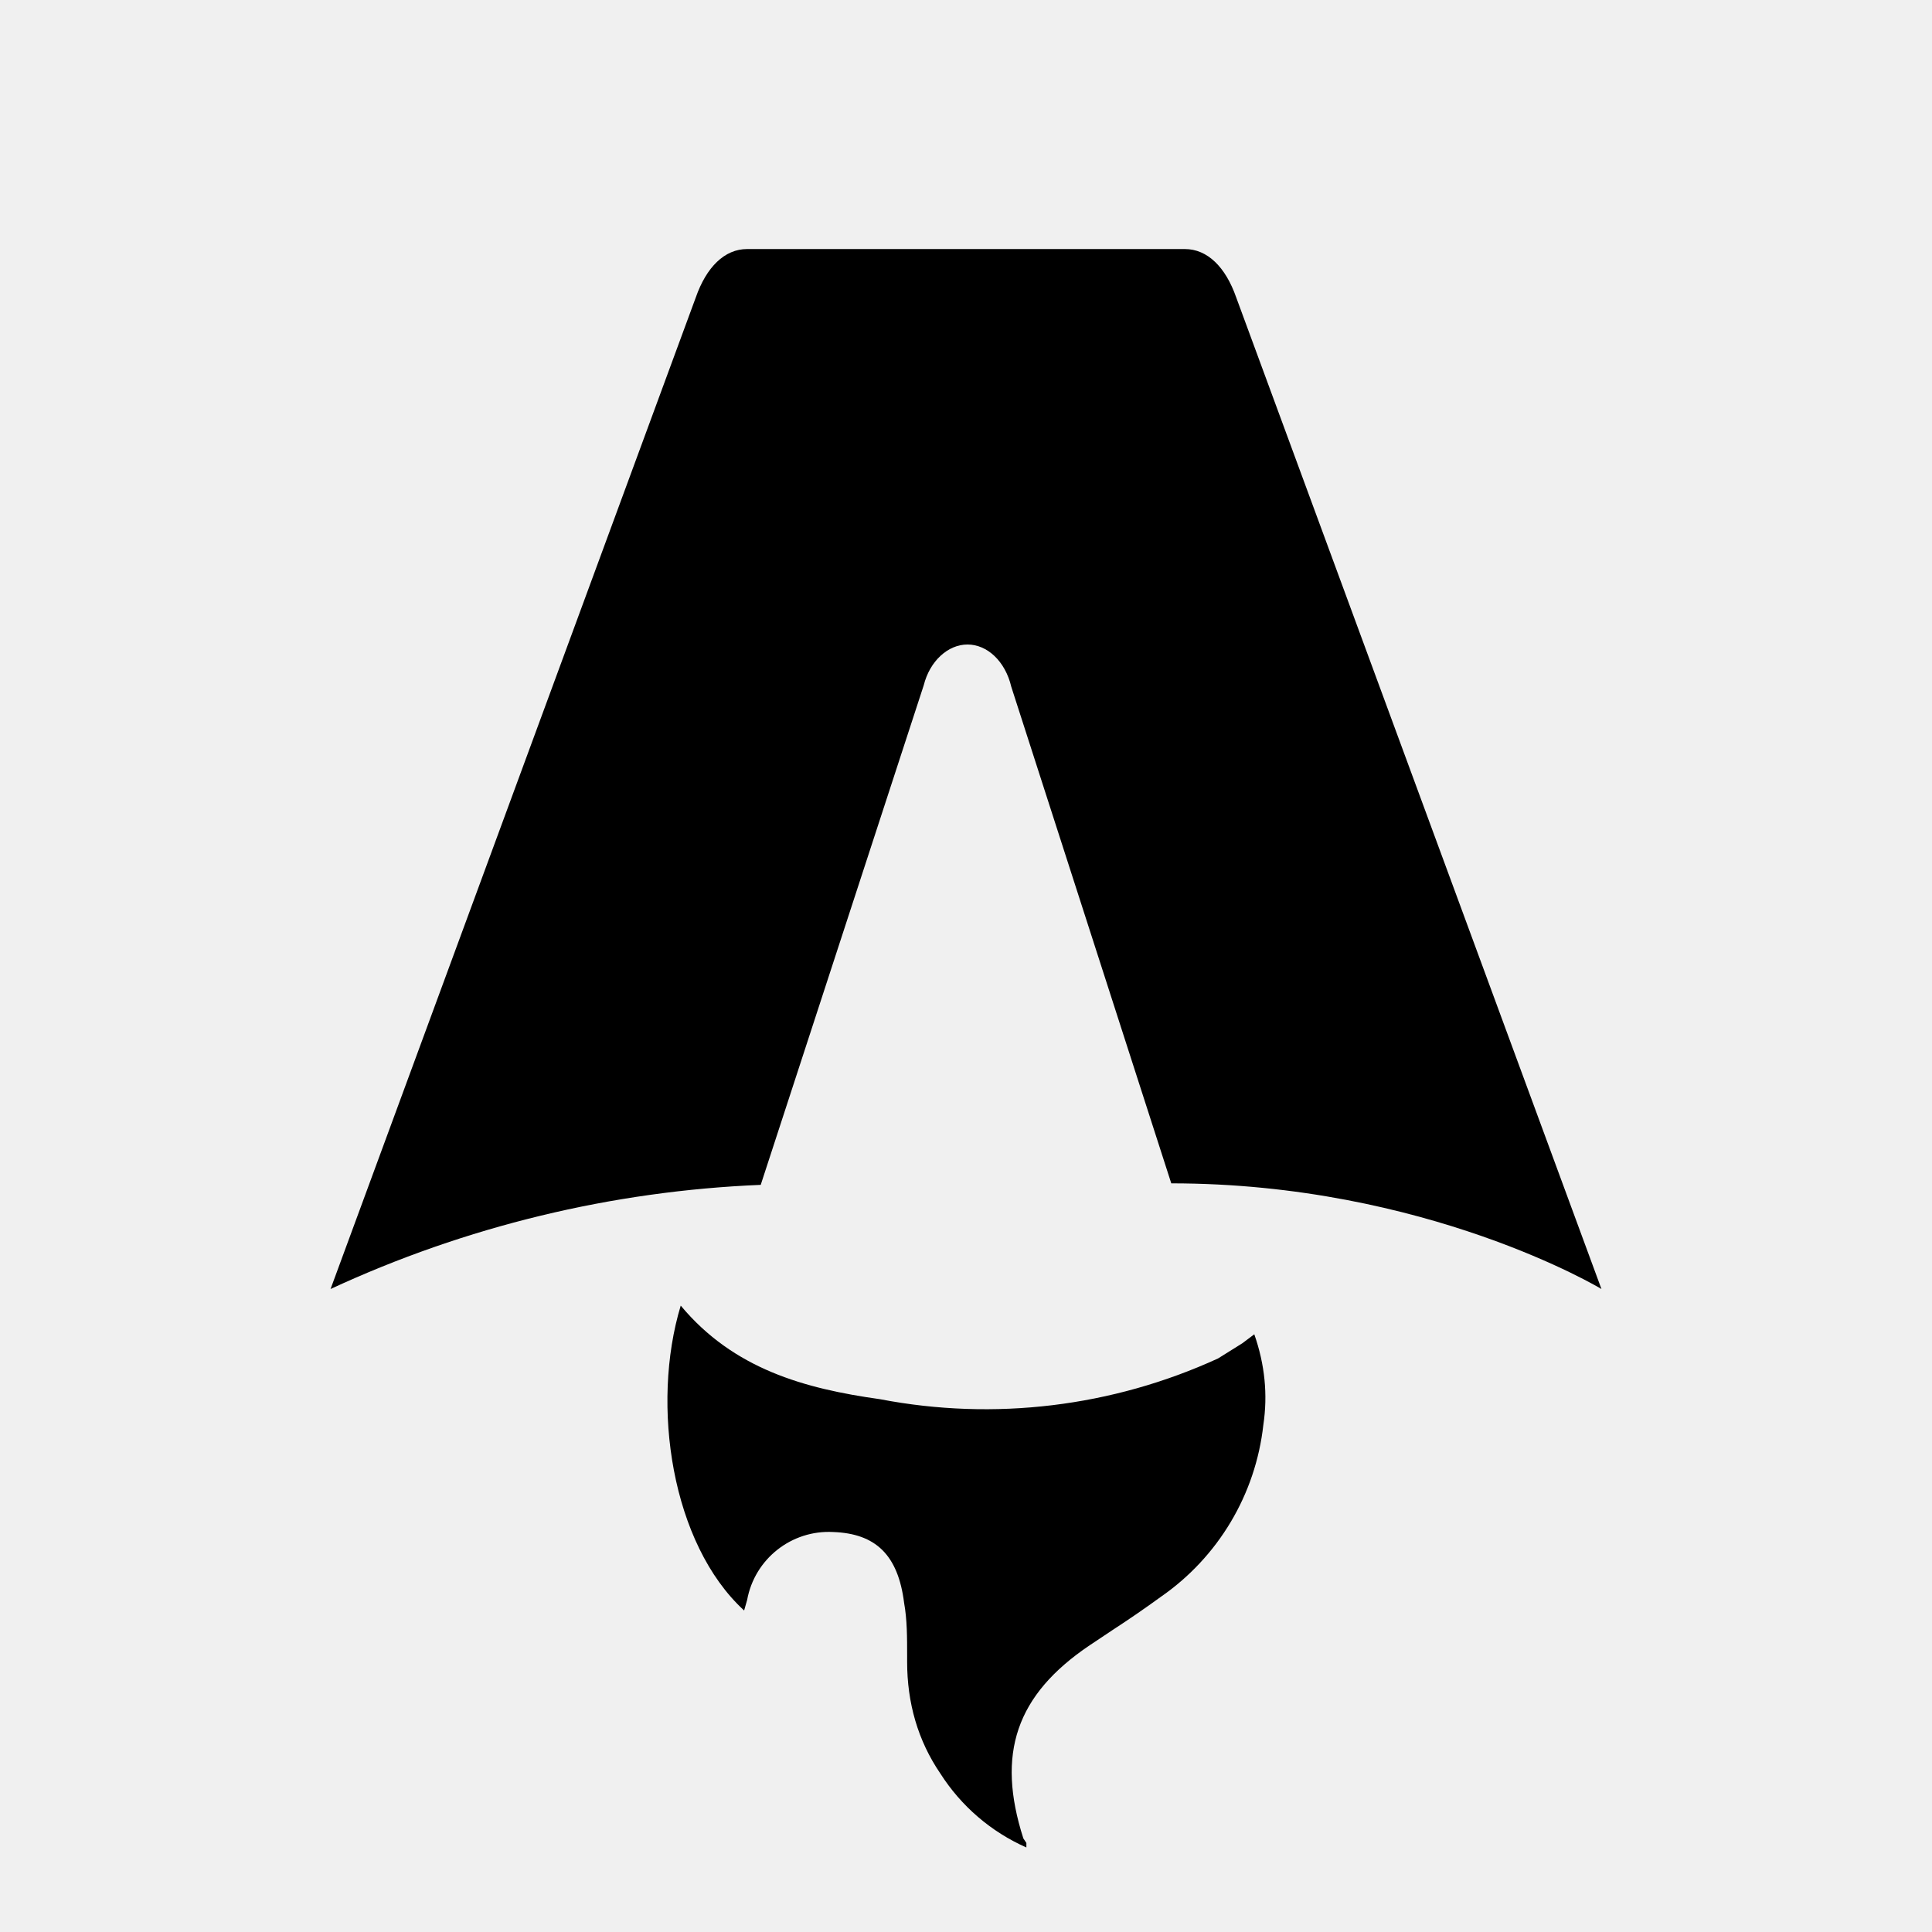
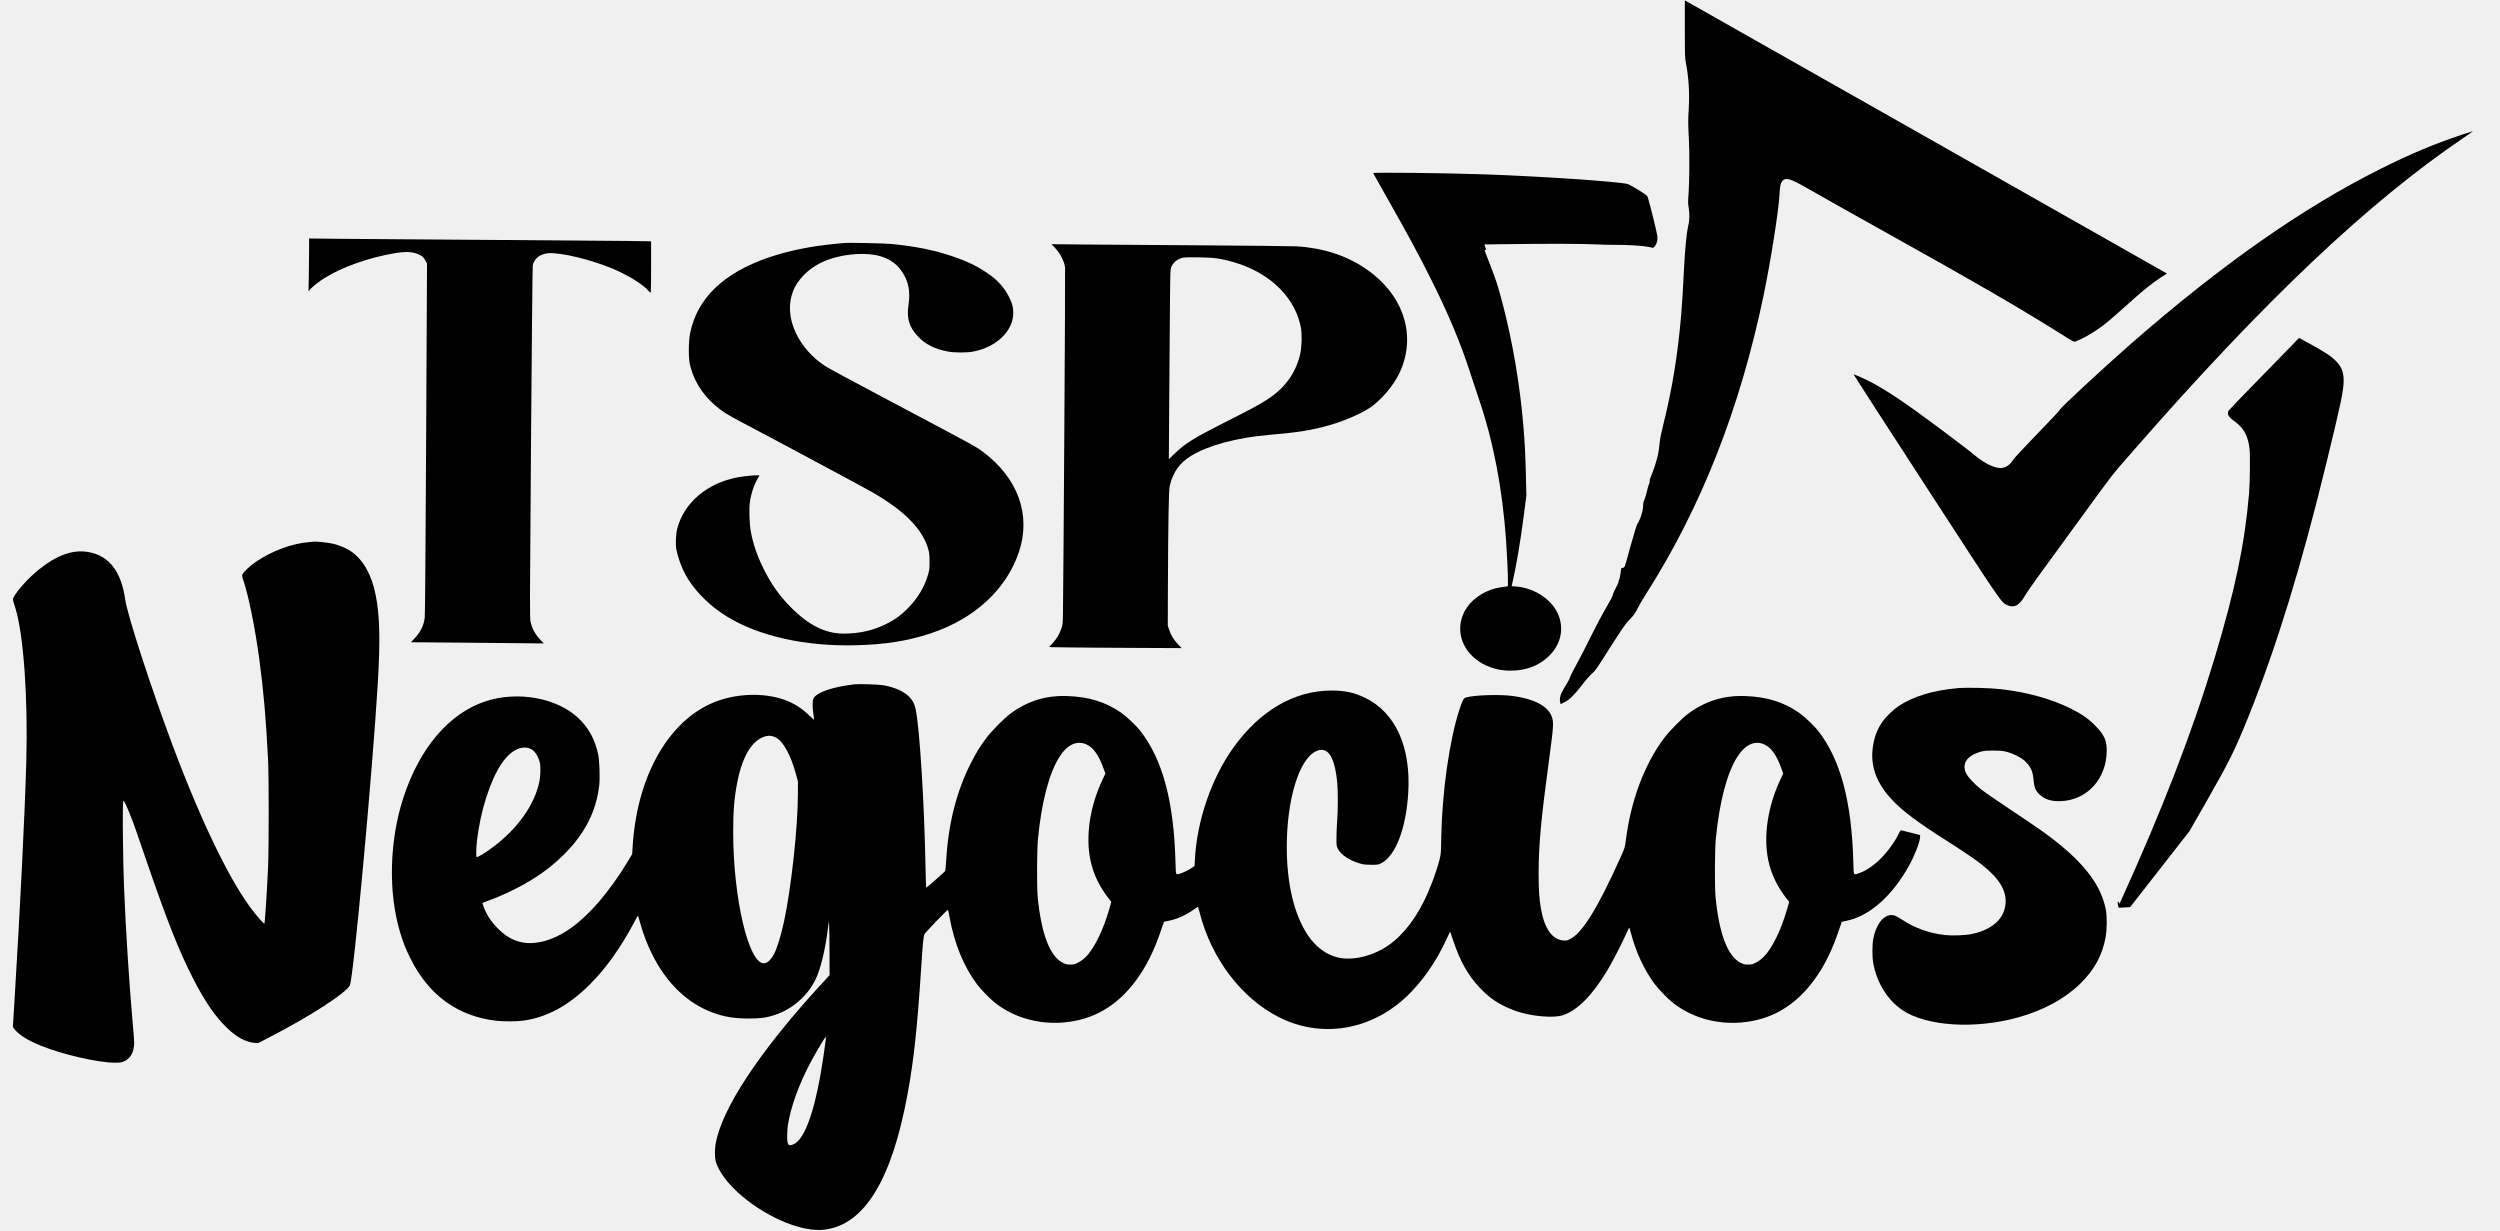
- <svg xmlns="http://www.w3.org/2000/svg" fill="none" viewBox="0 0 128 128">
-   <path d="M50.4 78.5a75.1 75.1 0 0 0-28.5 6.9l24.2-65.7c.7-2 1.9-3.2 3.4-3.2h29c1.5 0 2.7 1.2 3.4 3.2l24.2 65.7s-11.6-7-28.5-7L67 45.5c-.4-1.7-1.6-2.8-2.9-2.8-1.3 0-2.5 1.1-2.9 2.7L50.4 78.5Zm-1.1 28.2Zm-4.2-20.2c-2 6.6-.6 15.8 4.2 20.2a17.5 17.5 0 0 1 .2-.7 5.5 5.5 0 0 1 5.7-4.5c2.8.1 4.3 1.5 4.7 4.7.2 1.1.2 2.3.2 3.5v.4c0 2.7.7 5.2 2.2 7.4a13 13 0 0 0 5.7 4.9v-.3l-.2-.3c-1.8-5.6-.5-9.5 4.4-12.8l1.5-1a73 73 0 0 0 3.2-2.2 16 16 0 0 0 6.8-11.4c.3-2 .1-4-.6-6l-.8.6-1.6 1a37 37 0 0 1-22.4 2.7c-5-.7-9.7-2-13.2-6.2Z" />
+ <svg xmlns="http://www.w3.org/2000/svg" width="4861pt" height="2393pt" viewBox="0 0 4861 2393">
+   <g transform="translate(0,2393) scale(0.1,-0.1)">
+     <path d="M32760 23363 c0 -512 2 -566 20 -654 53 -265 74 -587 57 -874 -15 -247 -15 -321 2 -614 15 -271 10 -866 -9 -1101 -10 -117 -9 -149 6 -240 20 -122 15 -242 -15 -365 -26 -107 -58 -437 -76 -791 -27 -529 -36 -677 -56 -914 -64 -765 -176 -1452 -349 -2140 -42 -168 -62 -269 -70 -355 -6 -66 -20 -165 -31 -220 -24 -116 -93 -330 -138 -429 -20 -45 -29 -77 -25 -92 4 -15 0 -34 -10 -49 -9 -14 -27 -76 -41 -138 -13 -63 -36 -138 -50 -168 -15 -33 -25 -72 -25 -101 0 -110 -46 -265 -108 -366 -20 -33 -59 -156 -131 -417 -131 -476 -116 -432 -155 -445 l-34 -11 -12 -97 c-7 -53 -19 -107 -26 -119 -8 -12 -14 -34 -14 -48 0 -13 -25 -69 -55 -124 -30 -55 -55 -112 -55 -128 0 -18 -49 -112 -139 -265 -82 -139 -203 -369 -294 -555 -85 -175 -205 -408 -266 -518 -62 -110 -121 -227 -132 -260 -10 -33 -46 -103 -80 -155 -104 -159 -135 -253 -112 -338 l8 -33 72 36 c98 49 188 136 329 317 113 145 164 202 244 274 19 17 78 98 130 180 434 683 487 761 558 829 76 71 132 151 180 256 16 35 81 145 144 244 1072 1682 1826 3594 2287 5800 140 673 293 1640 311 1966 10 177 20 225 56 268 63 75 149 52 452 -121 423 -241 854 -484 1677 -943 1672 -932 2431 -1373 3240 -1878 335 -209 295 -191 357 -166 97 38 252 122 368 200 182 122 235 167 744 623 172 154 362 305 498 396 65 43 123 80 130 83 7 2 10 7 7 11 -4 5 -8987 5094 -9306 5273 l-63 35 0 -559z" />
+     <path d="M47854 21306 c-535 -180 -988 -370 -1554 -653 -1515 -755 -3110 -1872 -4865 -3407 -558 -489 -1385 -1256 -1385 -1285 0 -10 -194 -217 -432 -461 -239 -248 -446 -469 -466 -500 -73 -115 -155 -170 -255 -170 -131 0 -331 102 -527 269 -61 53 -249 195 -665 508 -642 481 -1041 748 -1365 913 -137 69 -289 134 -297 127 -2 -3 628 -978 1401 -2168 1493 -2300 1463 -2256 1579 -2313 63 -32 132 -34 186 -6 53 26 121 105 166 192 31 59 367 528 841 1173 41 55 187 255 325 445 571 783 492 684 938 1195 2547 2917 4564 4827 6435 6094 99 66 175 121 170 121 -5 0 -108 -33 -230 -74z" />
+     <path d="M26700 20564 c0 -3 105 -191 234 -417 445 -786 648 -1159 886 -1637 356 -711 591 -1275 785 -1885 35 -110 102 -310 148 -445 284 -832 458 -1736 532 -2765 17 -239 35 -643 35 -787 l0 -97 -32 -5 c-18 -3 -69 -10 -112 -16 -260 -38 -518 -193 -654 -393 -222 -323 -154 -741 164 -996 95 -77 180 -124 300 -167 126 -45 240 -64 389 -64 296 0 547 95 738 279 225 216 298 506 198 781 -112 307 -457 545 -833 576 l-86 7 13 56 c78 334 157 801 224 1321 l50 385 -9 380 c-10 415 -20 614 -50 980 -66 789 -205 1610 -400 2360 -91 352 -136 489 -280 854 -39 98 -70 183 -70 189 0 7 7 12 14 12 13 0 12 9 -3 53 l-19 54 466 6 c690 10 1460 8 1692 -4 113 -6 284 -11 380 -10 253 2 538 -16 650 -39 l95 -20 32 34 c38 41 58 123 48 199 -10 78 -144 620 -186 754 -9 28 -36 48 -182 140 -95 58 -190 111 -212 116 -224 50 -1691 149 -2785 187 -752 26 -2160 42 -2160 24z" />
+     <path d="M6010 19053 c0 -132 -3 -363 -6 -514 l-6 -274 31 37 c45 53 181 160 286 225 340 212 855 394 1351 478 224 38 357 32 473 -21 70 -31 106 -65 138 -129 l26 -50 -17 -3395 c-10 -2074 -21 -3429 -27 -3483 -17 -156 -81 -286 -201 -413 l-68 -72 797 -6 c439 -3 1021 -8 1293 -12 l494 -5 -61 63 c-104 109 -167 224 -197 358 -16 70 -15 298 9 3485 14 1876 29 3426 34 3445 38 165 188 253 404 237 363 -27 936 -191 1315 -376 243 -120 434 -248 534 -359 28 -31 38 -37 42 -25 3 8 6 234 6 503 l0 488 -422 6 c-233 3 -1442 13 -2688 21 -1246 8 -2552 18 -2902 21 l-638 7 0 -240z" />
+     <path d="M16395 19204 c-22 -2 -112 -11 -200 -20 -430 -41 -882 -135 -1245 -259 -885 -303 -1395 -795 -1532 -1477 -31 -154 -33 -480 -4 -603 90 -387 327 -710 696 -951 52 -34 201 -117 330 -184 429 -224 2393 -1276 2520 -1350 636 -368 984 -724 1092 -1118 17 -62 22 -106 22 -227 0 -134 -2 -161 -27 -250 -69 -248 -207 -476 -412 -680 -126 -126 -244 -210 -410 -291 -256 -125 -517 -184 -821 -184 -353 0 -681 162 -1024 509 -226 227 -390 460 -540 766 -121 246 -200 480 -242 715 -26 144 -35 429 -19 554 23 174 80 345 155 473 l34 58 -26 3 c-45 6 -291 -18 -401 -39 -596 -115 -1040 -493 -1173 -999 -26 -99 -35 -303 -18 -396 35 -189 132 -437 235 -595 176 -272 439 -524 745 -714 621 -384 1526 -587 2510 -561 576 14 1016 84 1457 231 855 285 1472 855 1716 1585 241 720 -23 1444 -709 1951 -137 101 -143 104 -1964 1069 -553 292 -1048 560 -1100 595 -250 167 -438 379 -560 630 -137 282 -158 569 -59 826 82 212 285 422 528 544 223 112 527 178 816 178 357 0 613 -112 765 -333 137 -200 175 -390 134 -667 -38 -253 14 -423 184 -604 146 -155 324 -245 587 -295 123 -23 369 -24 488 0 454 88 778 400 779 751 0 109 -18 180 -77 301 -90 186 -232 344 -425 473 -218 146 -404 235 -690 331 -354 119 -707 190 -1175 236 -151 14 -842 28 -940 18z" />
+     <path d="M20496 19129 c74 -78 108 -126 147 -205 41 -82 55 -123 66 -195 7 -44 -30 -6027 -41 -6729 -4 -204 -5 -219 -32 -295 -36 -106 -90 -196 -170 -282 l-66 -72 52 -5 c29 -3 609 -8 1288 -12 l1235 -6 -70 74 c-83 88 -136 174 -172 283 l-27 80 3 800 c5 1220 16 1836 35 1915 63 269 192 451 418 588 335 205 896 354 1522 407 559 47 837 92 1171 189 322 92 690 259 842 381 251 201 458 473 559 735 271 703 3 1443 -696 1922 -377 259 -839 409 -1349 438 -97 5 -936 14 -1866 20 -929 5 -1962 13 -2295 16 l-605 6 51 -53z m3169 -223 c510 -83 951 -301 1247 -615 206 -219 337 -472 384 -741 24 -141 15 -389 -20 -526 -89 -355 -293 -636 -616 -849 -167 -110 -320 -193 -860 -465 -586 -296 -759 -404 -968 -607 l-105 -101 8 1236 c4 680 10 1512 14 1847 6 589 7 612 27 656 40 87 104 141 209 176 58 19 543 11 680 -11z" />
+     <path d="M44534 17185 c-93 -95 -396 -406 -674 -691 -278 -284 -513 -528 -522 -543 -44 -65 -12 -127 108 -212 183 -131 264 -279 295 -542 13 -116 7 -658 -11 -867 -81 -963 -267 -1855 -660 -3165 -439 -1460 -1033 -3000 -1841 -4770 l-18 -39 -12 27 c-19 41 -29 12 -18 -47 5 -27 11 -51 13 -54 3 -2 54 -1 114 3 l110 7 576 737 576 737 326 569 c451 789 569 1026 835 1691 545 1363 1022 2918 1508 4920 283 1162 331 1393 331 1584 0 168 -42 272 -155 385 -101 102 -240 189 -626 398 l-87 47 -168 -175z" />
+     <path d="M6007 13389 c-335 -28 -711 -167 -1031 -382 -103 -69 -237 -193 -259 -240 -15 -31 -14 -37 18 -132 97 -285 223 -906 304 -1500 84 -618 135 -1196 173 -1975 17 -344 17 -1734 0 -2100 -24 -521 -62 -1090 -72 -1090 -12 0 -114 112 -199 219 -445 560 -1012 1721 -1584 3246 -413 1101 -881 2538 -922 2835 -78 550 -314 856 -716 926 -303 53 -611 -57 -969 -345 -186 -149 -413 -398 -482 -528 -25 -47 -28 -27 31 -216 159 -511 247 -1748 212 -2992 -29 -1032 -119 -2858 -236 -4754 l-25 -403 31 -39 c88 -111 260 -219 517 -323 416 -169 1106 -328 1432 -329 96 0 125 3 172 22 100 39 164 119 193 243 20 85 19 131 -10 449 -74 829 -141 1882 -175 2740 -15 382 -27 1252 -21 1469 6 183 6 185 24 158 37 -54 144 -314 227 -553 15 -44 102 -296 193 -560 422 -1229 652 -1809 931 -2350 227 -440 423 -724 651 -943 188 -181 362 -275 534 -289 l69 -6 203 105 c802 413 1513 872 1582 1021 71 152 434 4079 542 5857 51 853 40 1326 -41 1734 -78 392 -243 684 -480 847 -79 54 -226 117 -334 144 -83 20 -352 51 -380 44 -3 -1 -49 -5 -103 -10z" />
+     <path d="M16610 10624 c-421 -51 -717 -151 -789 -268 -26 -41 -28 -148 -6 -306 8 -58 15 -109 15 -114 0 -5 -44 34 -98 85 -113 109 -211 179 -337 242 -438 219 -1107 207 -1603 -28 -842 -399 -1412 -1456 -1491 -2766 l-9 -146 -77 -129 c-373 -619 -785 -1093 -1175 -1351 -300 -198 -612 -284 -870 -239 -172 30 -312 104 -455 239 -141 132 -244 281 -305 439 -17 43 -30 81 -30 86 0 5 48 26 108 47 251 88 568 238 811 385 264 159 473 321 681 530 393 393 612 825 671 1324 17 148 6 484 -20 607 -63 292 -183 513 -380 702 -417 398 -1185 538 -1813 330 -701 -232 -1273 -899 -1588 -1853 -280 -845 -306 -1858 -70 -2640 62 -203 103 -309 195 -495 354 -723 931 -1142 1687 -1224 137 -15 395 -13 515 4 461 65 880 293 1288 700 320 319 606 719 871 1221 36 69 67 124 69 122 1 -2 22 -70 45 -153 60 -214 129 -395 225 -590 278 -565 689 -963 1183 -1144 225 -83 415 -114 692 -115 244 0 346 14 516 69 335 110 629 364 787 681 102 204 197 596 249 1030 l13 109 6 -60 c4 -33 7 -268 8 -523 l1 -463 -199 -217 c-1170 -1278 -1898 -2384 -2016 -3061 -19 -109 -19 -257 0 -335 51 -202 248 -462 522 -691 516 -430 1172 -696 1596 -644 775 94 1310 970 1616 2649 122 665 188 1289 266 2495 28 429 40 555 60 600 13 32 449 484 458 475 3 -3 17 -70 31 -150 93 -509 276 -955 532 -1297 74 -97 237 -267 329 -343 364 -298 856 -443 1355 -401 573 49 1033 314 1403 810 201 269 361 590 492 984 29 87 55 160 57 162 2 3 38 11 80 19 178 34 353 113 526 239 30 21 55 37 57 35 2 -2 15 -50 30 -108 227 -899 816 -1674 1550 -2042 812 -408 1764 -256 2458 390 315 294 595 693 798 1141 35 77 64 139 65 138 1 -1 29 -83 62 -182 132 -395 291 -677 514 -910 163 -171 293 -268 493 -366 215 -105 445 -166 715 -190 183 -16 325 -8 417 24 281 97 567 387 859 874 99 165 299 555 375 730 24 56 46 99 50 95 3 -4 16 -47 29 -97 95 -372 262 -729 466 -1002 74 -97 237 -267 329 -343 364 -298 856 -443 1355 -401 573 49 1033 314 1403 810 201 269 361 590 492 984 29 87 55 160 57 162 2 3 38 11 80 19 446 85 891 473 1221 1063 113 200 217 467 220 562 l2 44 -165 42 c-91 23 -177 44 -191 48 -25 6 -29 2 -63 -69 -78 -164 -242 -384 -389 -519 -129 -121 -277 -213 -396 -249 -95 -28 -87 -48 -95 227 -32 1176 -250 1989 -681 2542 -85 110 -273 287 -381 361 -301 207 -624 306 -1044 320 -413 15 -771 -96 -1105 -343 -126 -94 -363 -334 -471 -478 -382 -511 -643 -1209 -742 -1985 -19 -145 -19 -145 -102 -330 -444 -990 -748 -1480 -988 -1593 -55 -26 -72 -29 -122 -24 -224 20 -372 232 -440 632 -32 189 -43 370 -43 675 1 565 45 1037 208 2245 84 627 88 693 45 807 -75 199 -338 338 -745 394 -260 36 -774 20 -923 -29 -46 -15 -65 -50 -127 -241 -193 -590 -336 -1602 -351 -2481 -6 -311 -7 -323 -34 -430 -69 -266 -183 -567 -307 -815 -215 -431 -490 -748 -801 -923 -292 -164 -629 -226 -882 -161 -221 56 -420 207 -571 431 -266 399 -409 998 -409 1717 0 918 239 1703 565 1857 229 109 365 -90 416 -606 16 -158 15 -570 -2 -765 -7 -85 -13 -225 -13 -310 -1 -150 0 -157 27 -212 60 -122 235 -235 452 -294 52 -14 104 -19 200 -19 125 0 132 1 190 30 280 141 486 677 527 1372 53 894 -248 1556 -837 1844 -212 103 -395 143 -660 142 -721 -2 -1386 -390 -1904 -1111 -424 -593 -709 -1420 -747 -2172 l-7 -129 -52 -35 c-72 -48 -160 -91 -224 -110 -95 -28 -87 -48 -95 227 -32 1176 -250 1989 -681 2542 -85 110 -273 287 -381 361 -301 207 -624 306 -1044 320 -413 15 -771 -96 -1105 -343 -126 -94 -363 -334 -471 -478 -118 -158 -190 -274 -295 -480 -276 -539 -441 -1184 -480 -1880 -7 -116 -17 -216 -23 -224 -17 -22 -357 -321 -365 -321 -5 0 -11 172 -15 383 -22 1245 -116 2747 -193 3092 -22 101 -58 169 -122 234 -104 107 -280 186 -501 226 -91 17 -480 29 -570 19z m-1533 -1030 c151 -72 300 -343 406 -739 l32 -120 -1 -265 c-2 -643 -130 -1809 -269 -2456 -56 -261 -133 -514 -191 -627 -62 -120 -135 -187 -204 -187 -296 0 -593 1271 -594 2540 0 430 20 674 80 981 101 518 297 832 559 895 63 15 116 9 182 -22z m6059 -144 c132 -65 236 -217 329 -483 l28 -78 -51 -108 c-248 -522 -337 -1099 -241 -1571 56 -277 180 -531 381 -782 l27 -34 -40 -139 c-61 -209 -122 -373 -203 -541 -133 -274 -257 -429 -404 -501 -67 -34 -84 -38 -152 -38 -66 0 -85 5 -142 33 -253 124 -420 560 -490 1272 -20 208 -17 916 5 1145 70 720 219 1282 421 1594 155 241 345 323 532 231z m13180 0 c132 -65 236 -217 329 -483 l28 -78 -51 -108 c-248 -522 -337 -1099 -241 -1571 56 -277 180 -531 381 -782 l27 -34 -40 -139 c-61 -209 -122 -373 -203 -541 -133 -274 -257 -429 -404 -501 -67 -34 -84 -38 -152 -38 -66 0 -85 5 -142 33 -253 124 -420 560 -490 1272 -20 208 -17 916 5 1145 70 720 219 1282 421 1594 155 241 345 323 532 231z m-24001 -79 c79 -35 151 -142 181 -268 20 -82 14 -268 -11 -383 -95 -442 -420 -901 -890 -1254 -162 -122 -314 -214 -329 -199 -11 11 -6 196 9 323 67 573 254 1158 475 1489 172 256 390 369 565 292z m5741 -5658 c-18 -153 -70 -499 -102 -678 -141 -794 -325 -1268 -524 -1354 -104 -45 -125 -16 -124 169 0 69 6 159 13 200 58 367 219 809 451 1240 113 210 274 480 287 480 3 0 2 -26 -1 -57z" />
+     <path d="M38070 10550 c-483 -42 -883 -164 -1160 -353 -102 -70 -247 -212 -310 -303 -109 -157 -170 -333 -191 -545 -33 -345 88 -656 375 -965 207 -223 489 -434 1071 -804 307 -195 554 -362 669 -453 345 -274 487 -501 473 -752 -17 -302 -253 -520 -654 -605 -127 -27 -380 -37 -523 -21 -309 35 -586 134 -834 298 -55 37 -120 72 -145 80 -179 55 -347 -122 -414 -437 -25 -122 -27 -353 -4 -485 68 -381 278 -721 566 -915 472 -318 1423 -376 2263 -139 488 138 893 358 1192 648 277 270 435 558 498 911 27 155 29 396 4 530 -85 447 -379 854 -941 1305 -204 164 -377 285 -907 638 -260 173 -521 353 -579 400 -140 113 -250 231 -289 311 -91 184 14 342 277 418 68 20 101 23 248 23 144 0 184 -4 260 -23 129 -33 280 -109 354 -177 114 -106 158 -199 171 -365 12 -143 37 -209 109 -281 104 -103 236 -145 431 -136 505 24 877 433 883 972 3 208 -48 319 -228 501 -129 130 -262 223 -464 323 -379 190 -846 320 -1367 381 -204 24 -659 35 -834 20z" />
+   </g>
  <style>
-         path { fill: #000; }
+         svg {
+             fill: #000000;
+         }
        @media (prefers-color-scheme: dark) {
-             path { fill: #FFF; }
+             svg {
+                 fill: #FFFFFF;
+             }
        }
    </style>
</svg>
